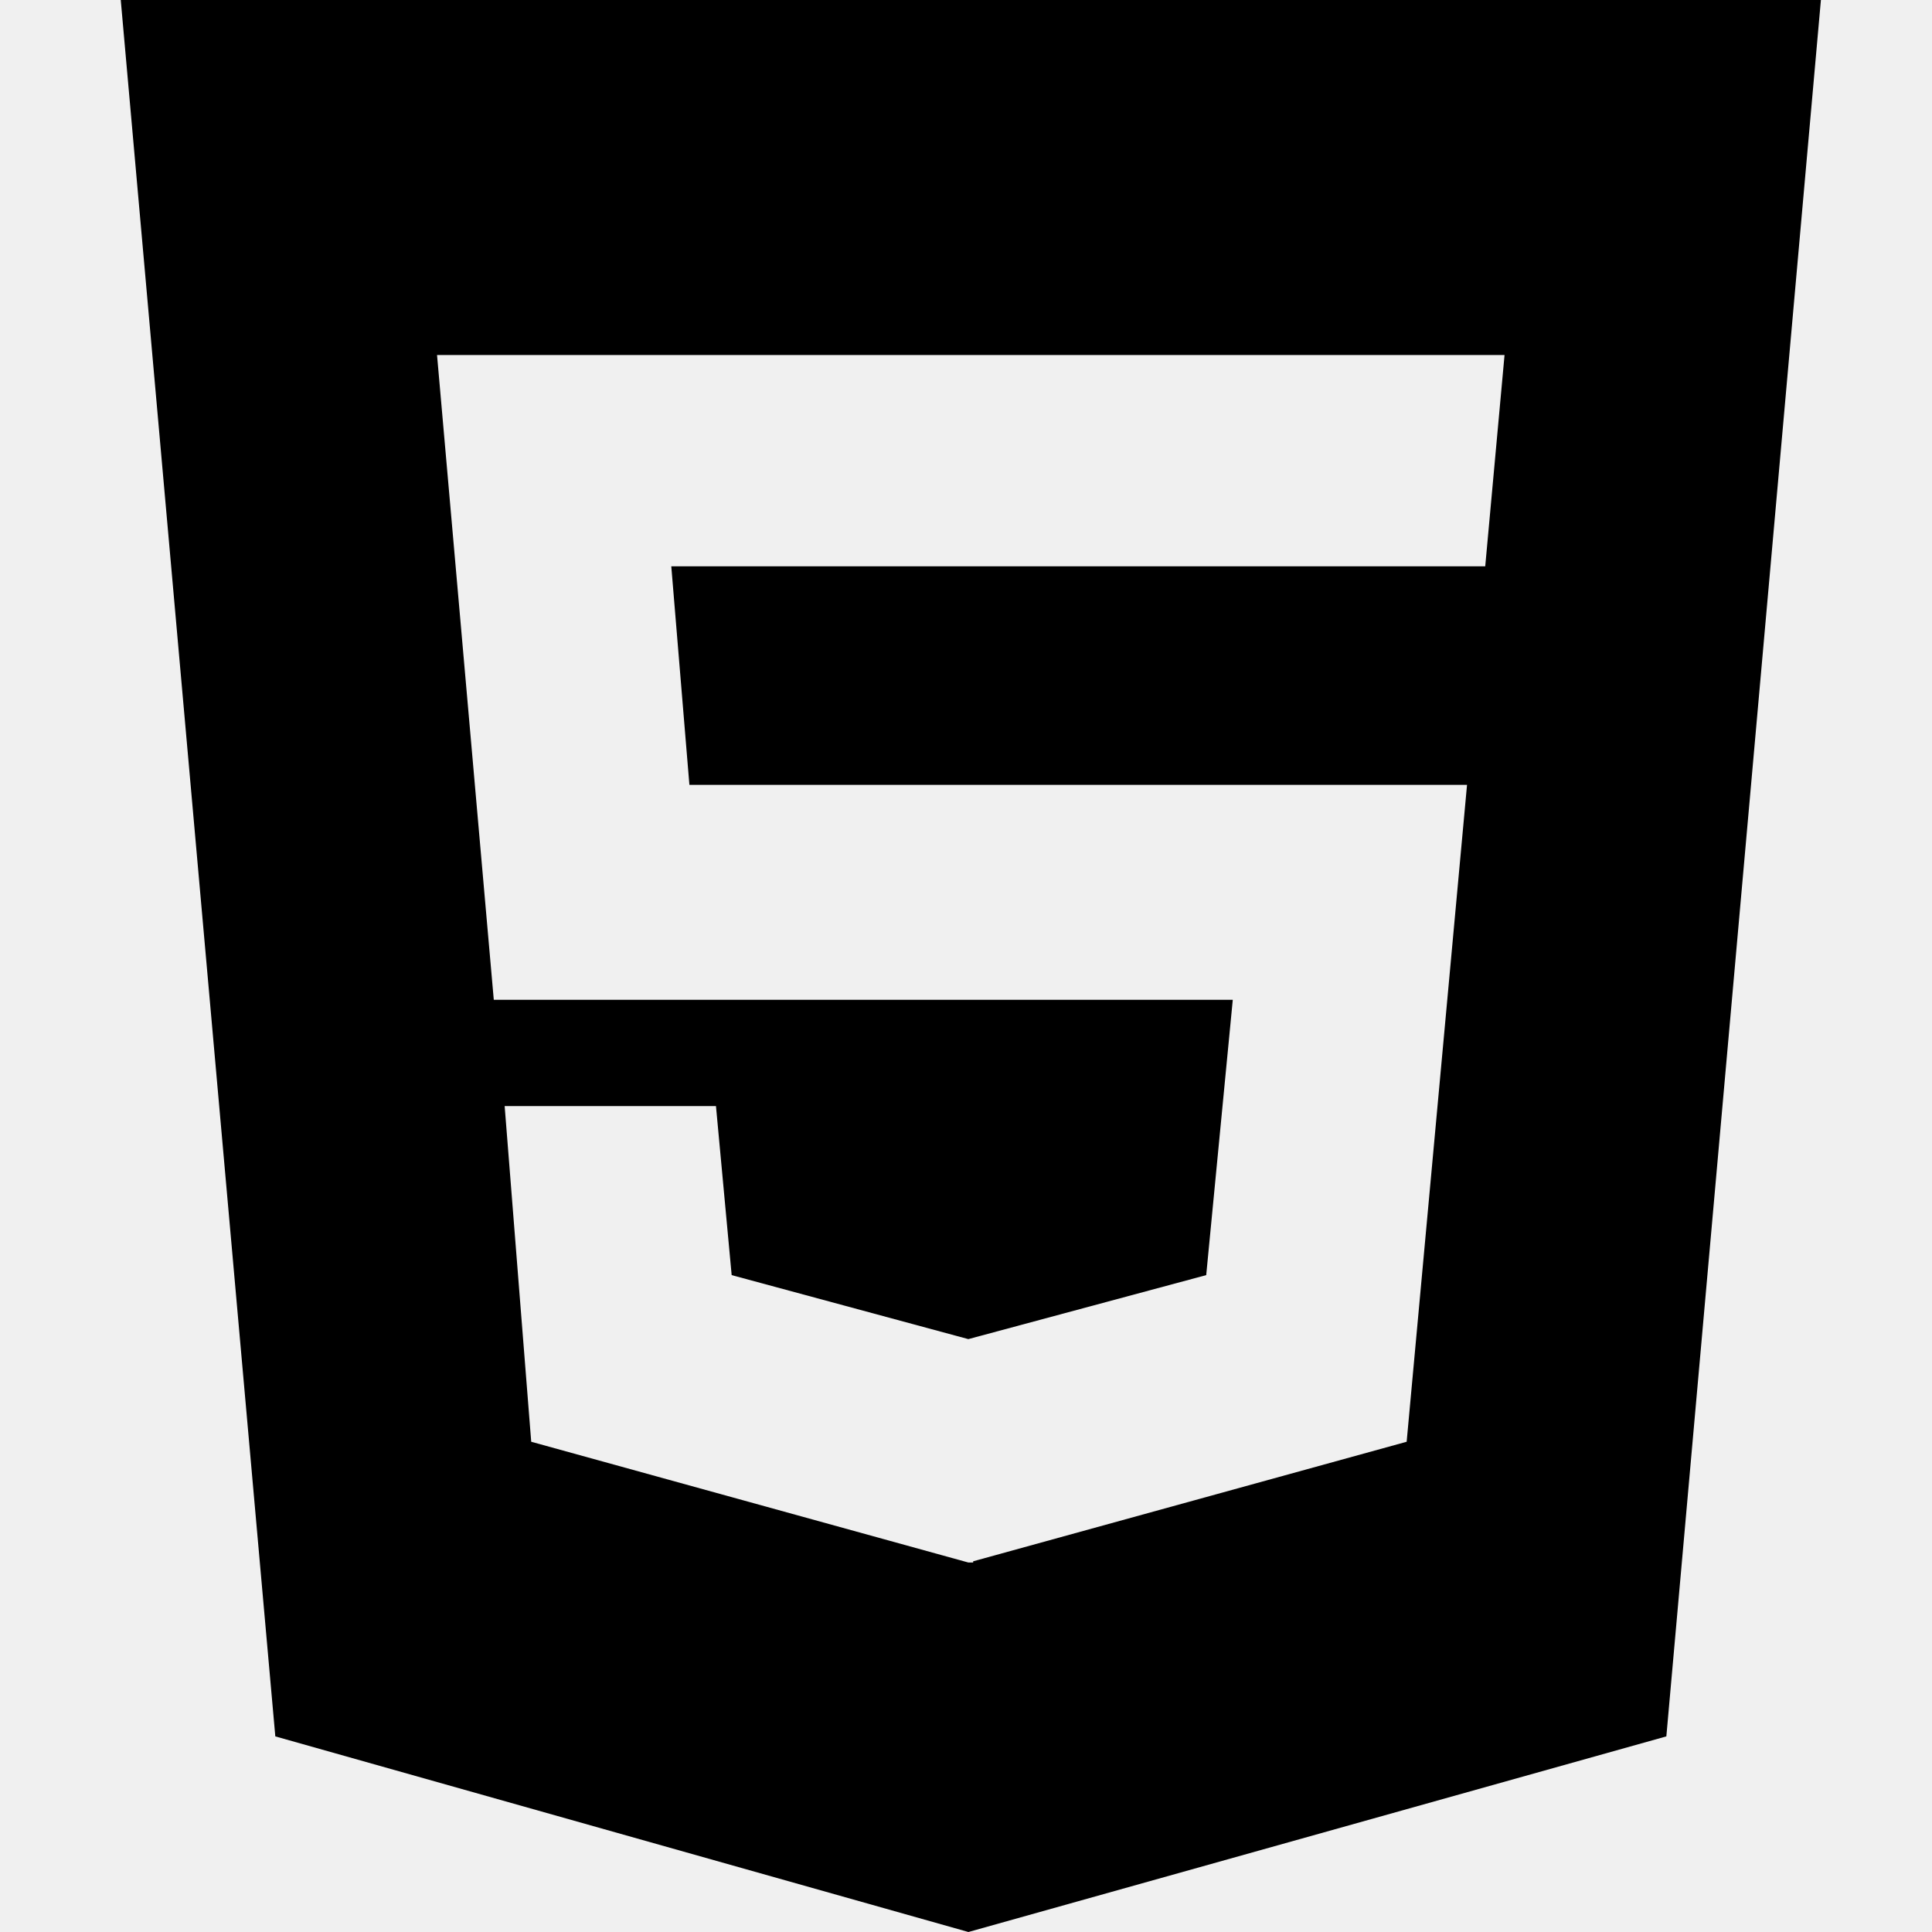
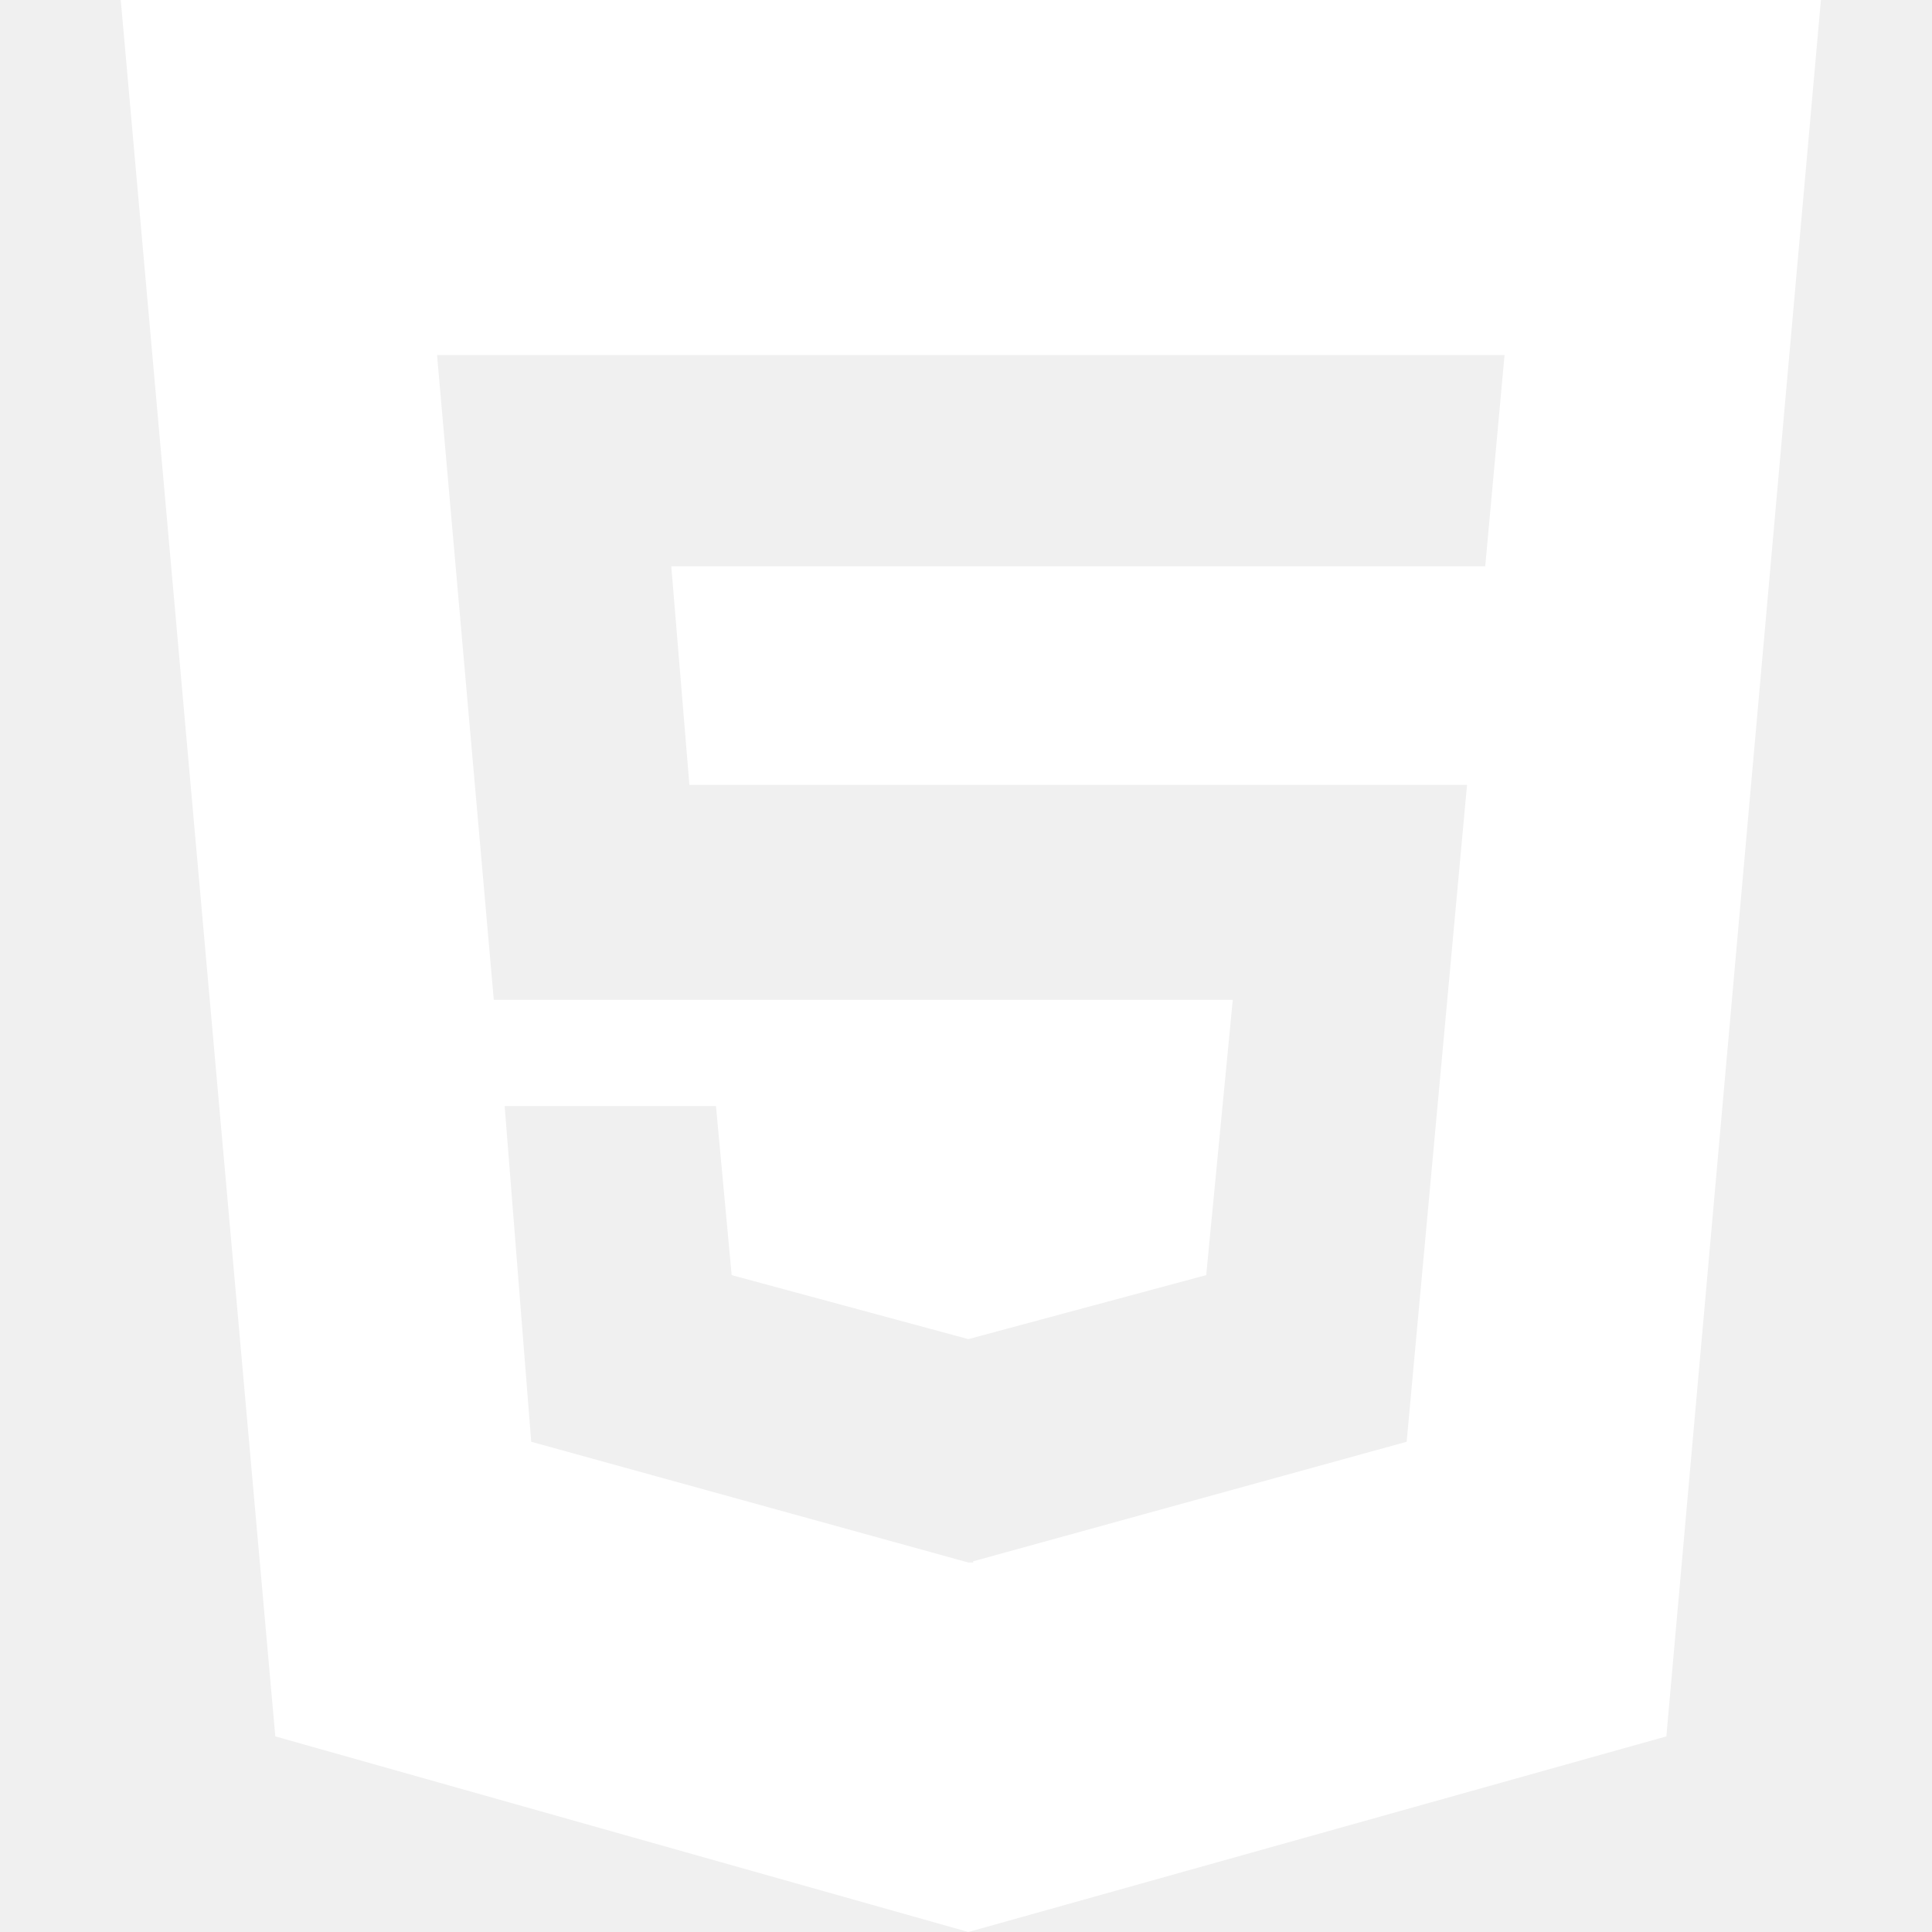
- <svg xmlns="http://www.w3.org/2000/svg" fill="#000000" width="800px" height="800px" viewBox="-1.5 0 24 24">
+ <svg xmlns="http://www.w3.org/2000/svg" fill="#ffffff" width="800px" height="800px" viewBox="-1.5 0 24 24">
  <path d="m16.95 7.035.24-2.625h-13.261l.705 8.01h9.18l-.33 3.42-2.955.795-2.94-.795-.195-2.1h-2.625l.33 4.17 5.43 1.5h.06v-.015l5.385-1.485.75-8.16h-9.66l-.225-2.715zm-16.95-7.035h21.12l-1.92 21.57-8.67 2.43-8.61-2.43z" />
</svg>
